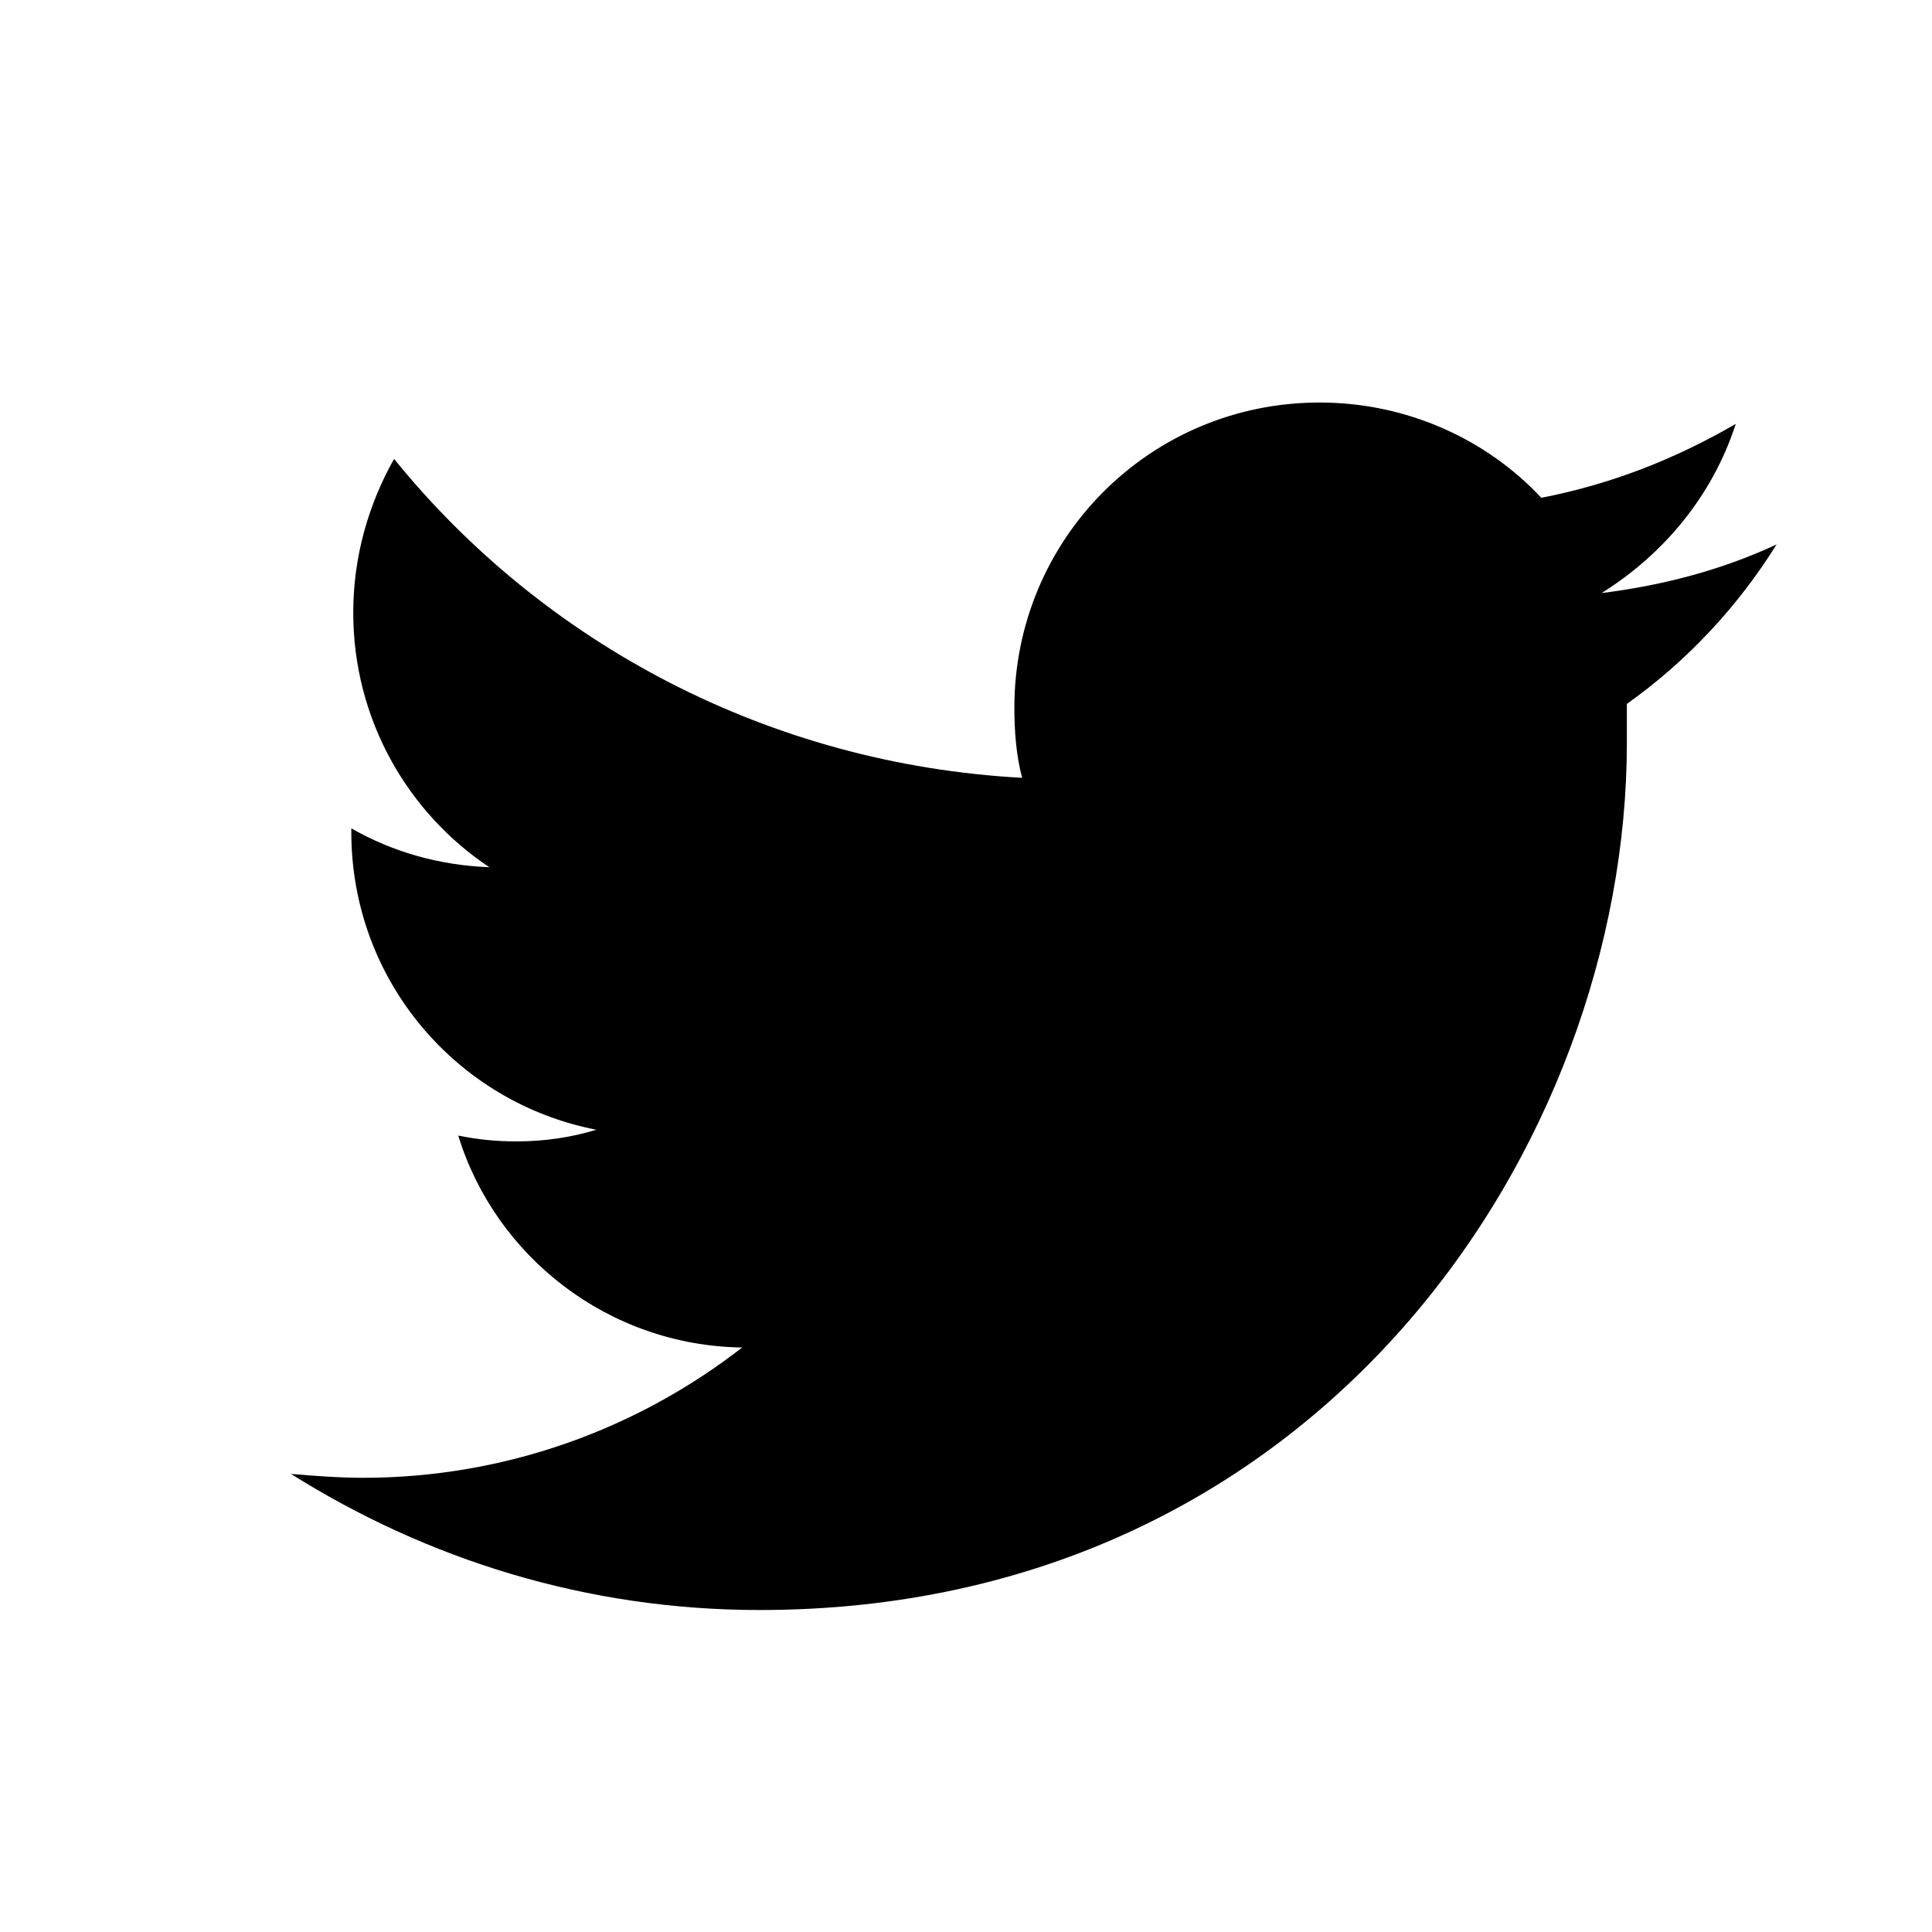
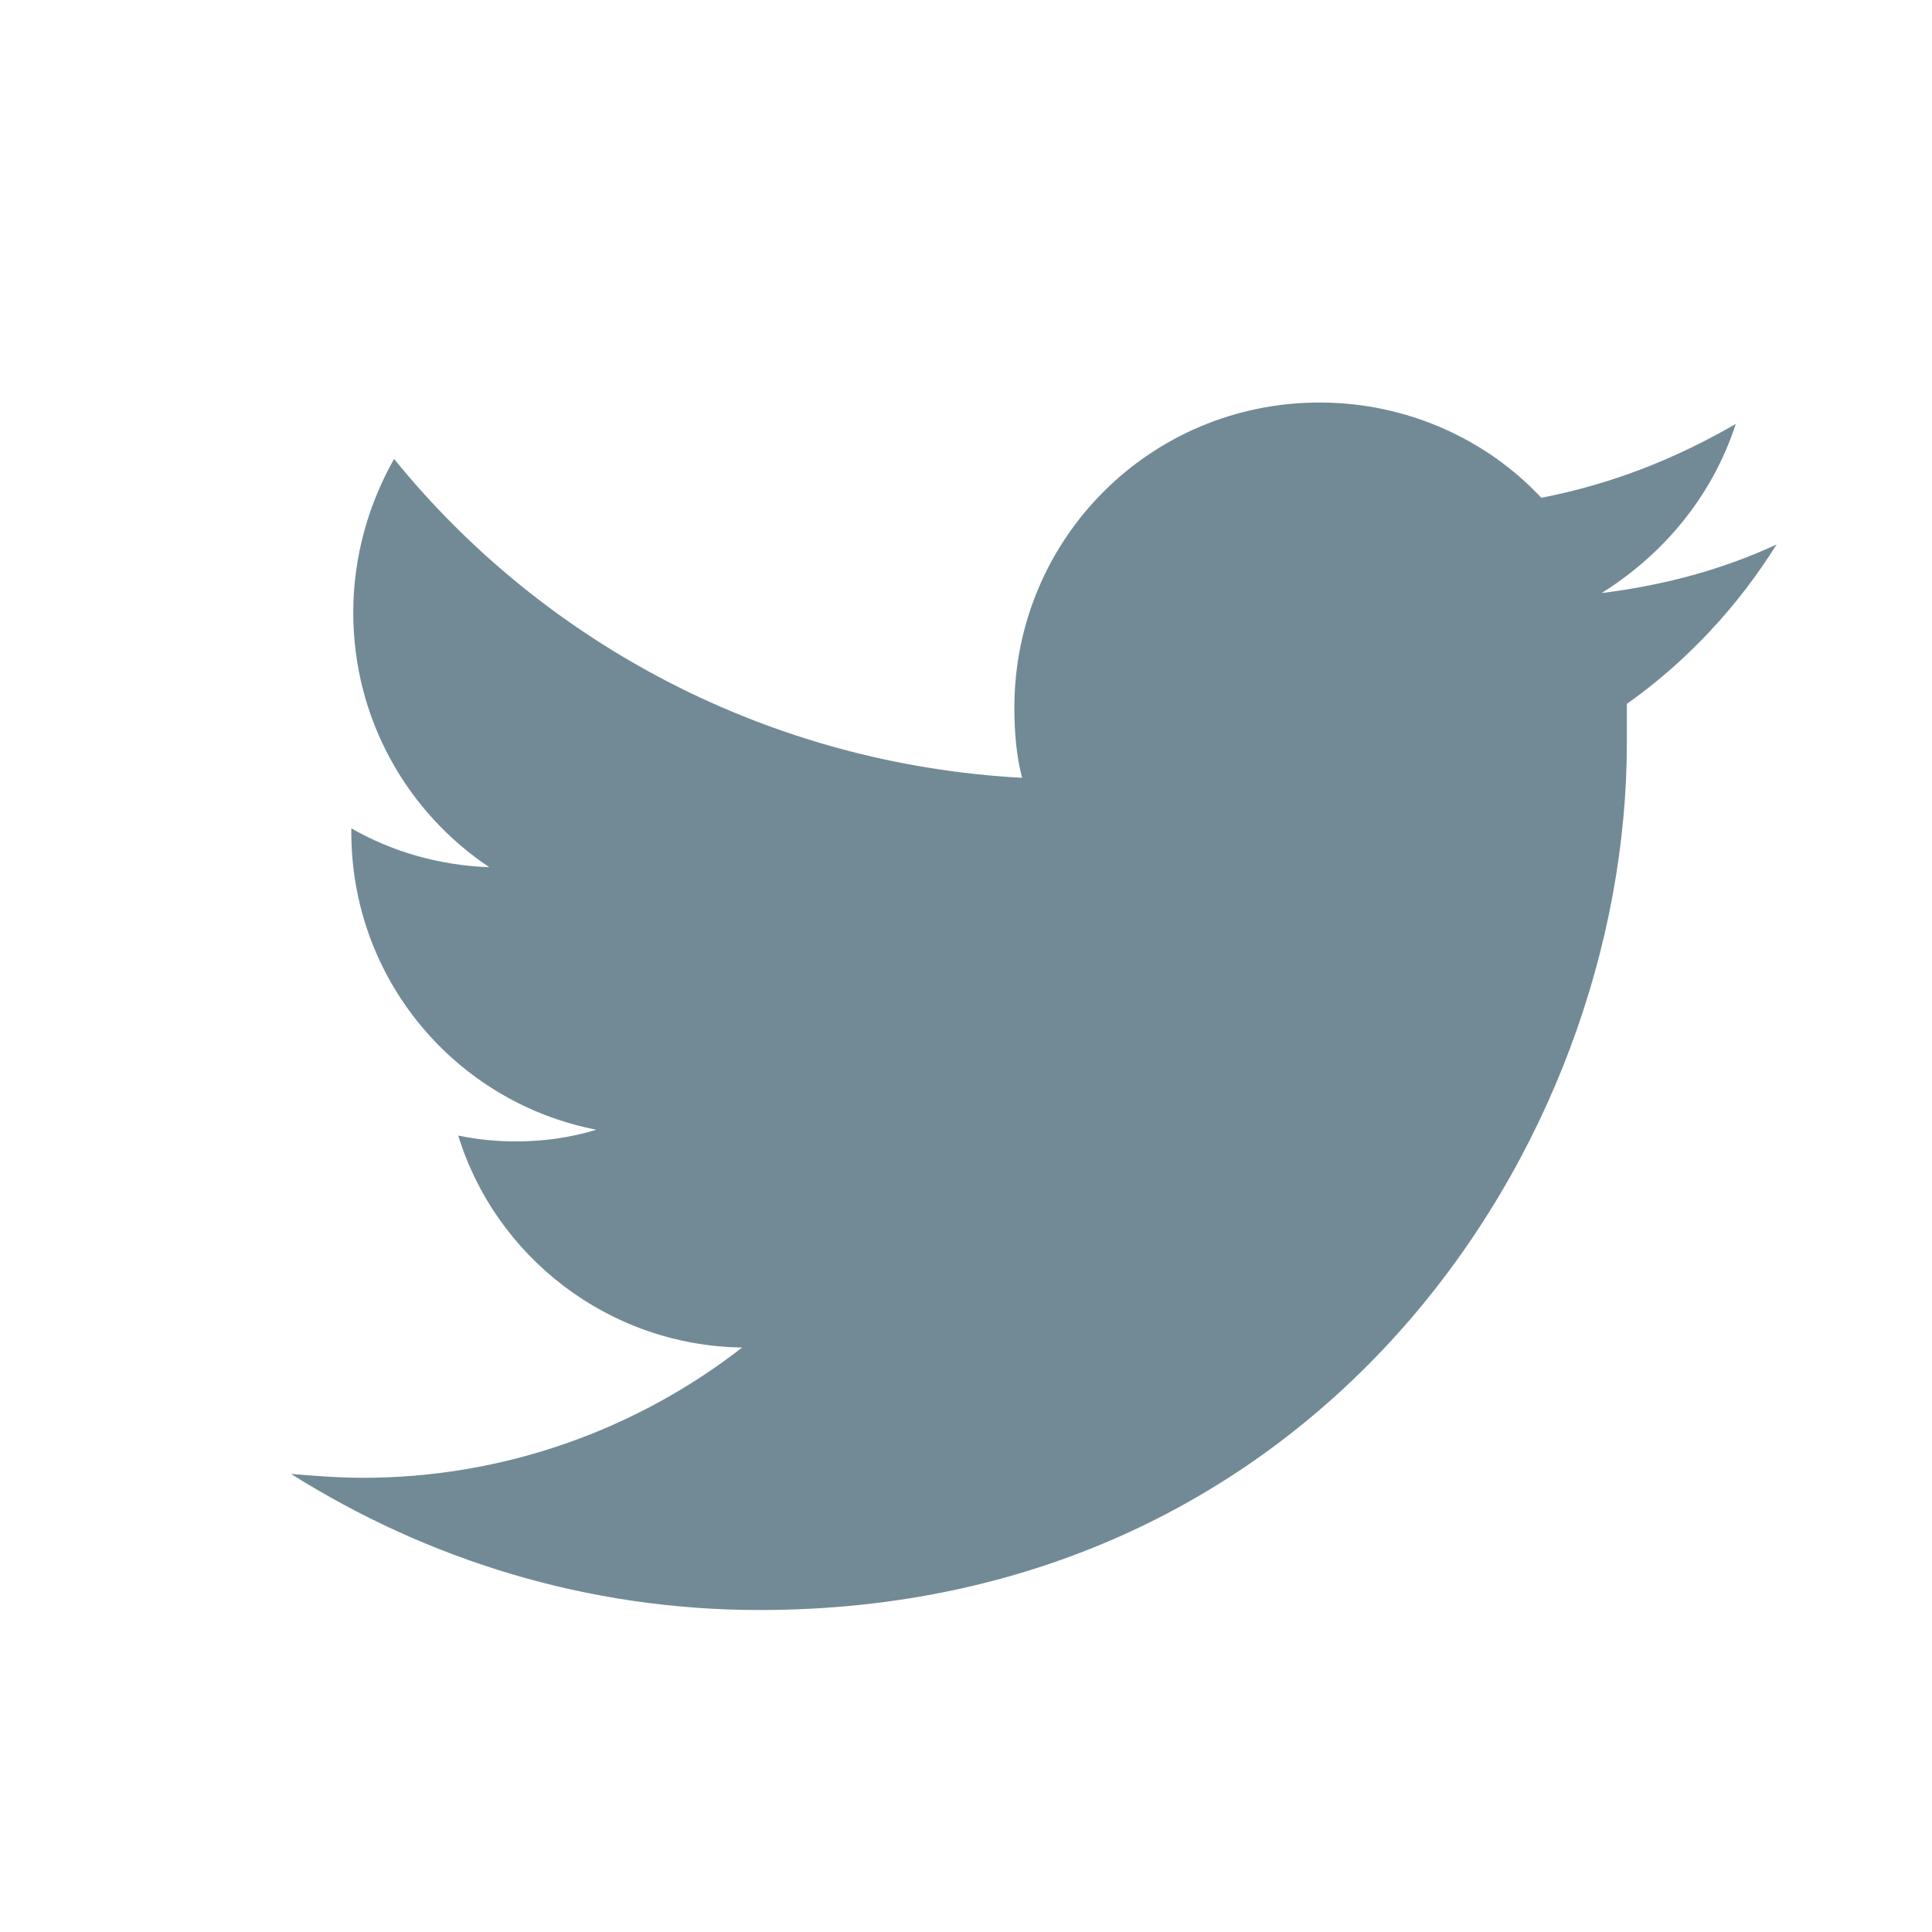
<svg xmlns="http://www.w3.org/2000/svg" width="32" height="32" viewBox="0 0 32 32" fill="none">
-   <path d="M26.946 11.659C26.946 11.884 26.946 12.11 26.946 12.303C26.946 18.97 21.857 26.667 12.582 26.667C9.716 26.667 7.075 25.83 4.82 24.413C5.207 24.445 5.625 24.477 6.012 24.477C8.363 24.477 10.553 23.672 12.292 22.319C10.07 22.287 8.202 20.805 7.59 18.809C7.912 18.873 8.202 18.905 8.556 18.905C9.007 18.905 9.458 18.841 9.877 18.712C7.558 18.261 5.819 16.232 5.819 13.784C5.819 13.752 5.819 13.752 5.819 13.72C6.495 14.107 7.268 14.332 8.105 14.364C6.753 13.463 5.851 11.917 5.851 10.145C5.851 9.211 6.109 8.342 6.527 7.601C9.007 10.661 12.743 12.657 16.93 12.883C16.833 12.528 16.801 12.11 16.801 11.723C16.801 8.921 19.055 6.667 21.857 6.667C23.307 6.667 24.627 7.279 25.529 8.245C26.688 8.02 27.751 7.601 28.75 7.021C28.363 8.213 27.558 9.179 26.527 9.823C27.558 9.694 28.524 9.437 29.426 9.018C28.782 10.049 27.944 10.95 26.946 11.659Z" fill="currentColor" />
+   <path d="M26.946 11.659C26.946 11.884 26.946 12.11 26.946 12.303C26.946 18.97 21.857 26.667 12.582 26.667C9.716 26.667 7.075 25.83 4.82 24.413C5.207 24.445 5.625 24.477 6.012 24.477C8.363 24.477 10.553 23.672 12.292 22.319C10.07 22.287 8.202 20.805 7.59 18.809C7.912 18.873 8.202 18.905 8.556 18.905C9.007 18.905 9.458 18.841 9.877 18.712C7.558 18.261 5.819 16.232 5.819 13.784C5.819 13.752 5.819 13.752 5.819 13.72C6.495 14.107 7.268 14.332 8.105 14.364C6.753 13.463 5.851 11.917 5.851 10.145C5.851 9.211 6.109 8.342 6.527 7.601C9.007 10.661 12.743 12.657 16.93 12.883C16.833 12.528 16.801 12.11 16.801 11.723C16.801 8.921 19.055 6.667 21.857 6.667C23.307 6.667 24.627 7.279 25.529 8.245C26.688 8.02 27.751 7.601 28.75 7.021C28.363 8.213 27.558 9.179 26.527 9.823C27.558 9.694 28.524 9.437 29.426 9.018C28.782 10.049 27.944 10.95 26.946 11.659Z" fill="#728A96" />
</svg>
